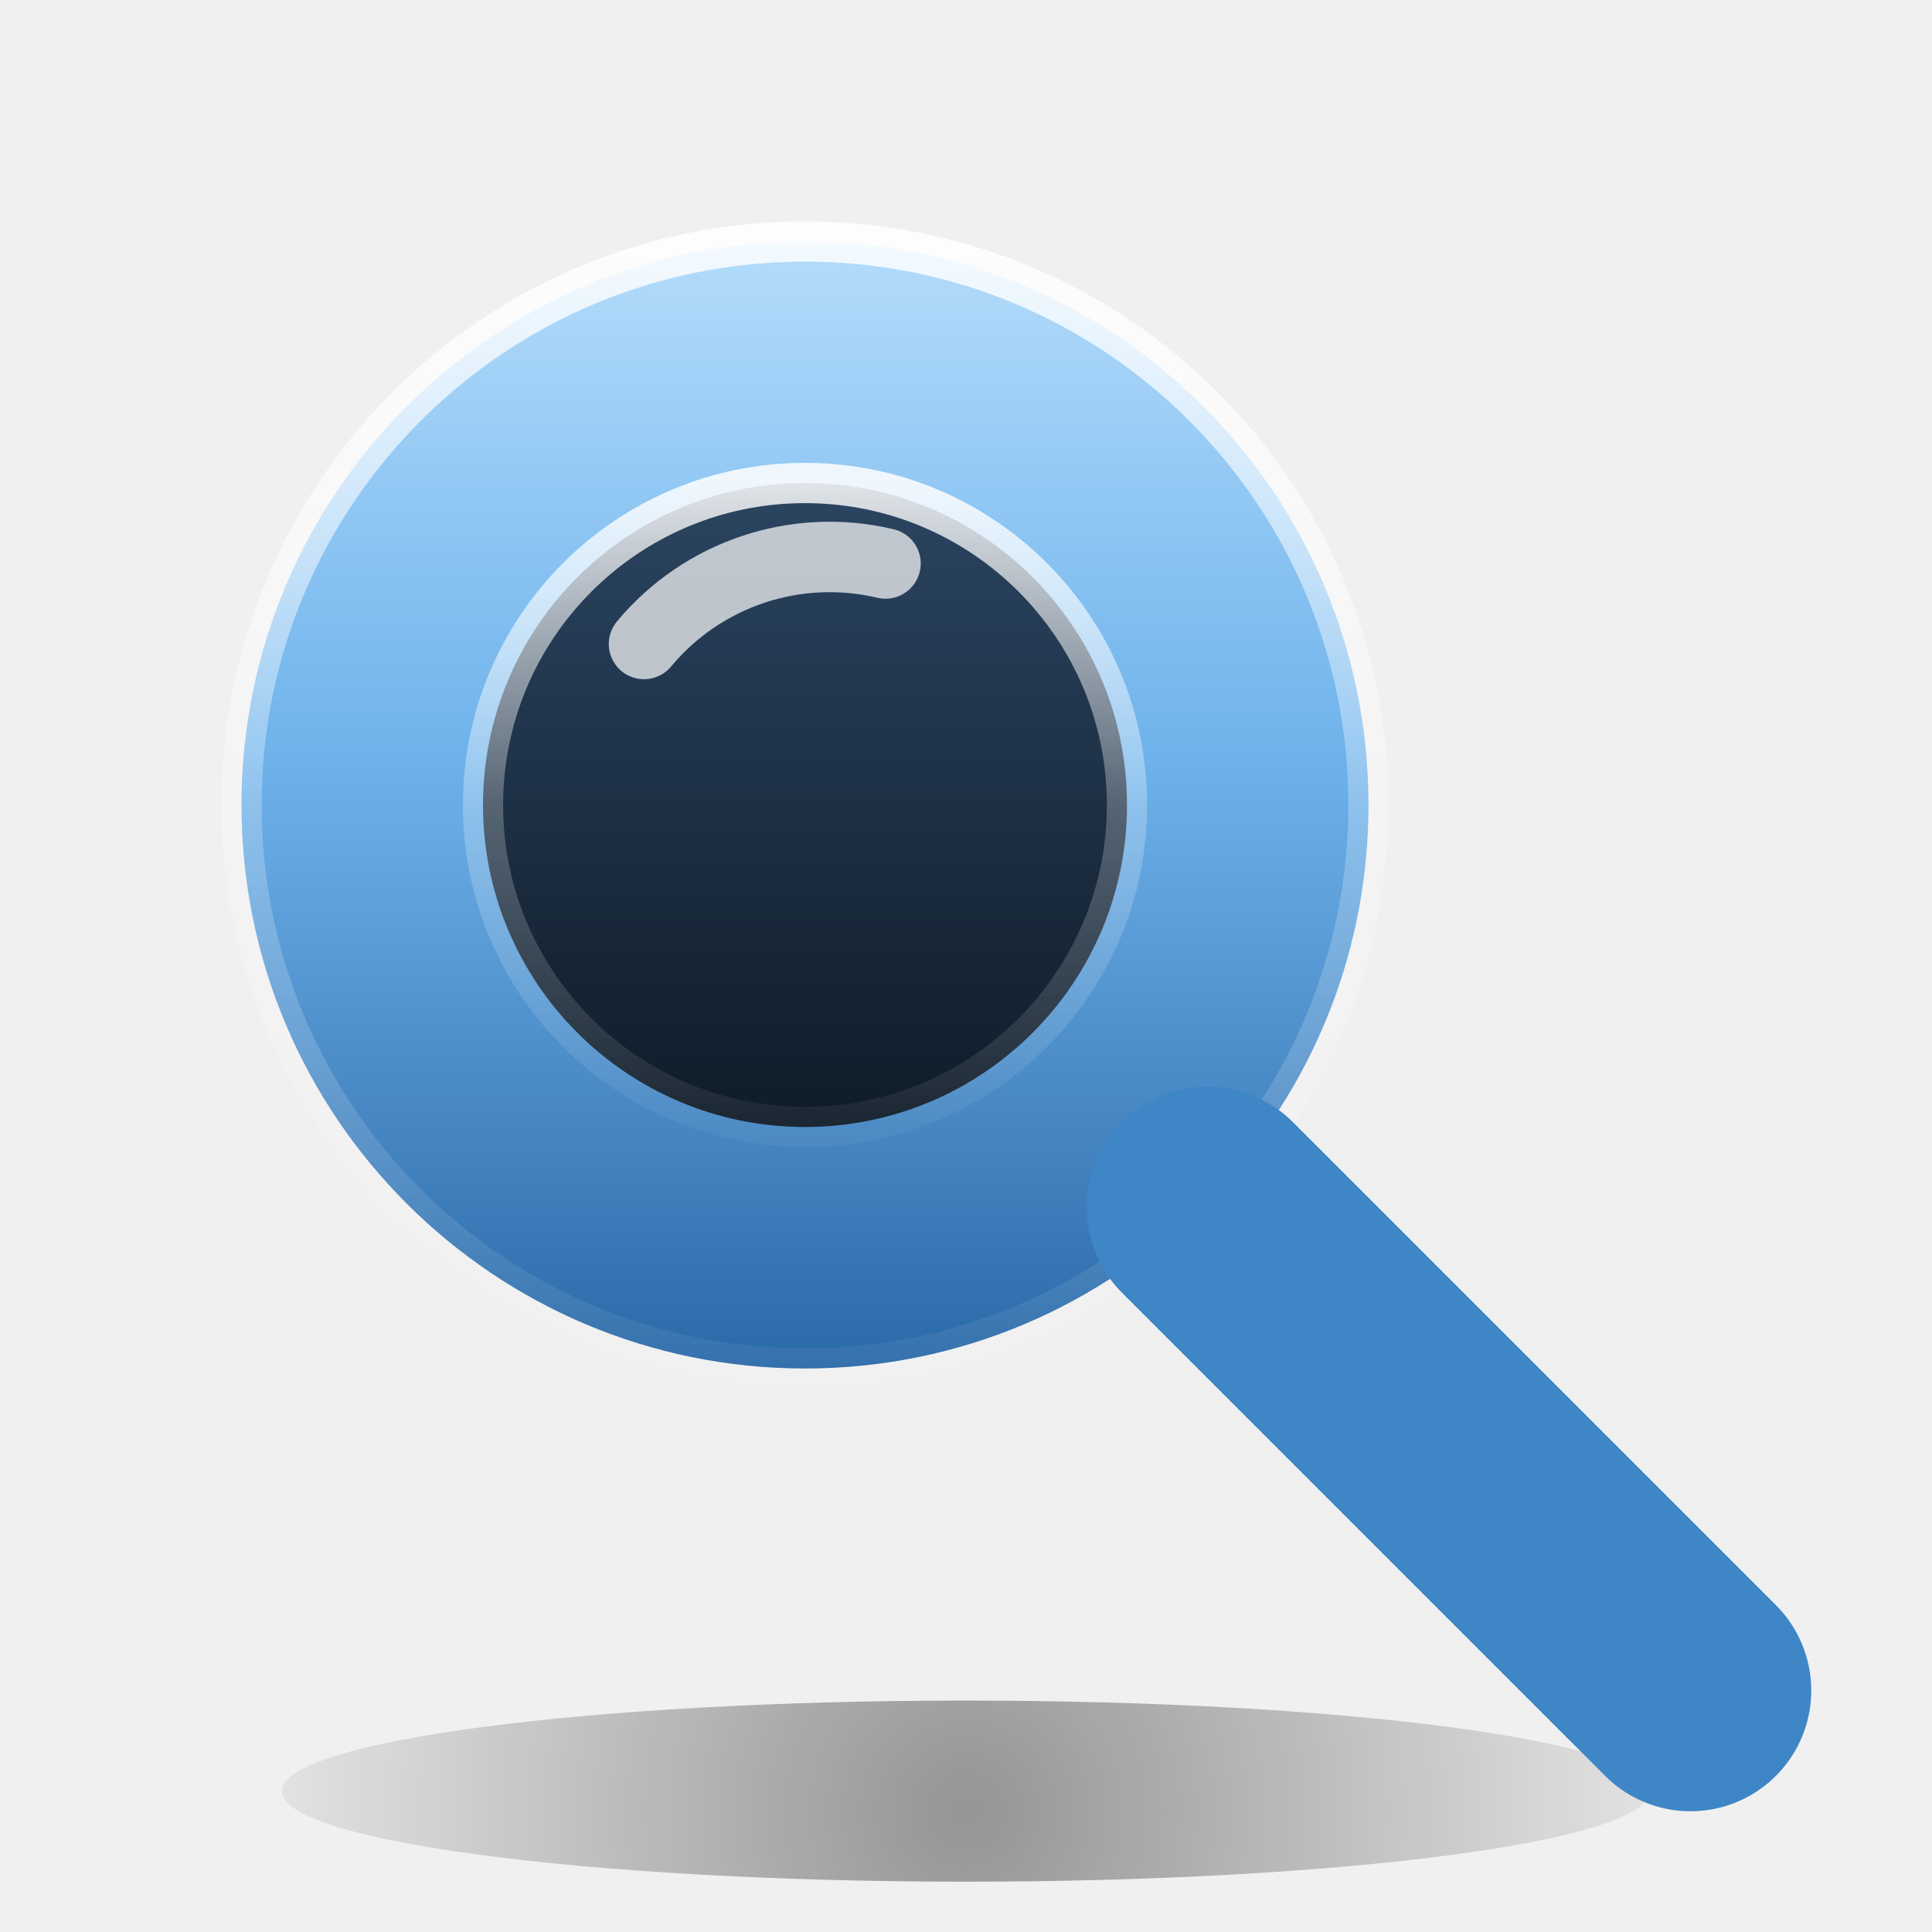
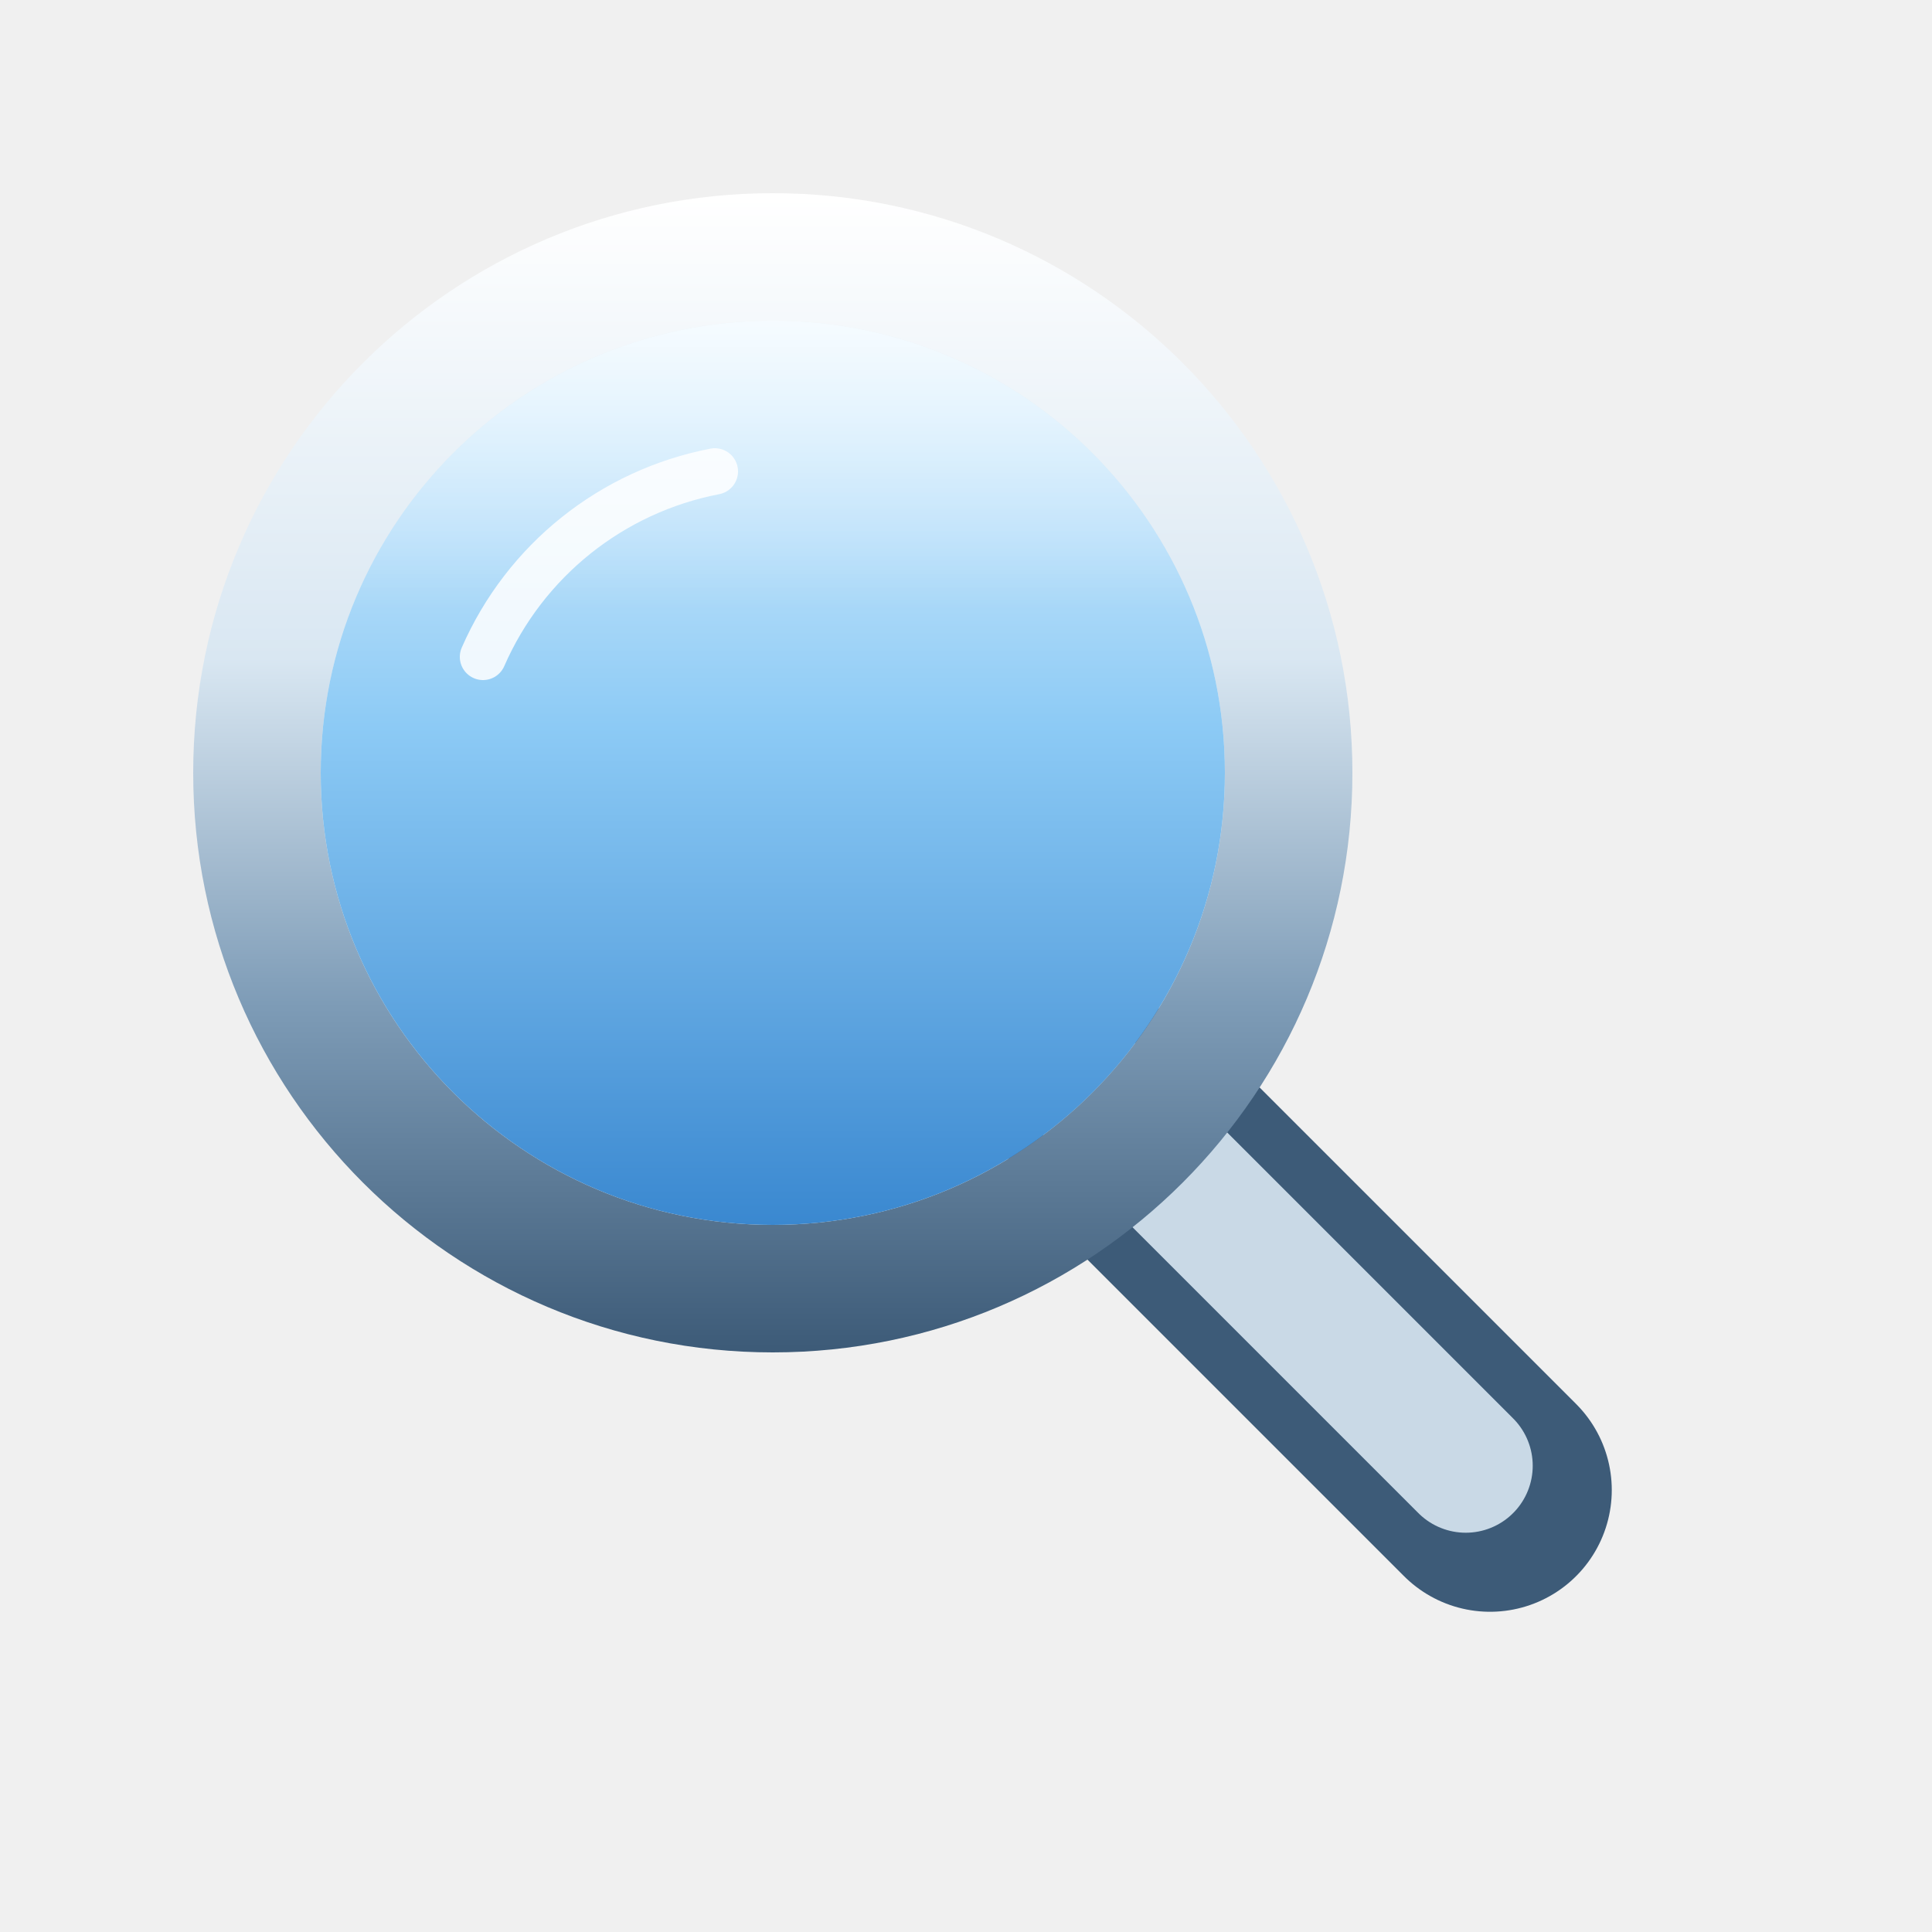
- <svg xmlns="http://www.w3.org/2000/svg" viewBox="0 0 96 96" width="96" height="96">
+ <svg xmlns="http://www.w3.org/2000/svg" viewBox="0 0 120 120" width="96" height="96">
  <defs>
-     <linearGradient id="g" x1="0" y1="0" x2="0" y2="1">
-       <stop offset="0" stop-color="#b4dcfb" stop-opacity="1" />
-       <stop offset="0.45" stop-color="#6fb3ec" stop-opacity="1" />
-       <stop offset="1" stop-color="#2a69a8" stop-opacity="1" />
+     <linearGradient id="mCh" x1="0" y1="0" x2="0" y2="1">
+       <stop offset="0" stop-color="#ffffff" />
+       <stop offset="0.4" stop-color="#d9e7f2" />
+       <stop offset="0.7" stop-color="#7e9cb7" />
+       <stop offset="1" stop-color="#3d5b78" />
    </linearGradient>
-     <linearGradient id="d" x1="0" y1="0" x2="0" y2="1">
-       <stop offset="0" stop-color="#2b4561" stop-opacity="1" />
-       <stop offset="1" stop-color="#0f1b28" stop-opacity="1" />
+     <linearGradient id="skyG" x1="0" y1="0" x2="0" y2="1">
+       <stop offset="0" stop-color="#eaf7ff" />
+       <stop offset="0.45" stop-color="#8ccaf5" />
+       <stop offset="1" stop-color="#3a88d0" />
    </linearGradient>
-     <linearGradient id="r" x1="0" y1="0" x2="0" y2="1">
-       <stop offset="0" stop-color="#ffffff" stop-opacity="0.85" />
-       <stop offset="0.5" stop-color="#ffffff" stop-opacity="0.25" />
-       <stop offset="1" stop-color="#ffffff" stop-opacity="0.05" />
+     <linearGradient id="hiG" x1="0" y1="0" x2="0" y2="1">
+       <stop offset="0" stop-color="#ffffff" stop-opacity="0.55" />
+       <stop offset="0.32" stop-color="#ffffff" stop-opacity="0" />
    </linearGradient>
-     <radialGradient id="sh" cx="48" cy="90" r="40" gradientUnits="userSpaceOnUse">
-       <stop offset="0" stop-color="#000000" stop-opacity="0.38" />
-       <stop offset="1" stop-color="#000000" stop-opacity="0" />
-     </radialGradient>
  </defs>
-   <ellipse cx="48" cy="89" rx="34" ry="4.5" fill="url(#sh)" />
-   <path d="M68 40 A28 28 0 1 1 12 40 A28 28 0 1 1 68 40 Z" fill="url(#g)" />
-   <path d="M68 40 A28 28 0 1 1 12 40 A28 28 0 1 1 68 40 Z" fill="none" stroke="url(#r)" stroke-width="2" />
-   <path d="M56 40 A16 16 0 1 1 24 40 A16 16 0 1 1 56 40 Z" fill="url(#d)" />
-   <path d="M56 40 A16 16 0 1 1 24 40 A16 16 0 1 1 56 40 Z" fill="none" stroke="url(#r)" stroke-width="2" />
-   <path d="M60 60 L84 84" fill="none" stroke="#3f86c6" stroke-width="12" stroke-linecap="round" stroke-linejoin="round" stroke-opacity="1" />
-   <path d="M32 32 A12 12 0 0 1 44 28" fill="none" stroke="#ffffff" stroke-width="3.5" stroke-linecap="round" stroke-linejoin="round" stroke-opacity="0.7" />
+   <path d="M69.89 69.89L92.55 92.55" stroke="#3d5b78" stroke-width="15.12" stroke-linecap="round" />
+   <path d="M68.38 68.38L91.04 91.04" stroke="#c9d9e6" stroke-width="8.32" stroke-linecap="round" />
+   <path d="M84 48A36 36 0 1 1 12 48A36 36 0 1 1 84 48ZM76.08 48A28.08 28.08 0 1 1 19.92 48A28.08 28.08 0 1 1 76.08 48Z" fill="url(#mCh)" fill-rule="evenodd" />
+   <circle cx="48" cy="48" r="28.08" fill="url(#skyG)" />
+   <circle cx="48" cy="48" r="28.08" fill="url(#hiG)" />
+   <path d="M30 40.8A19.8 19.8 0 0 1 44.4 29.28" fill="none" stroke="#ffffff" stroke-width="2.88" stroke-linecap="round" opacity="0.85" />
</svg>
